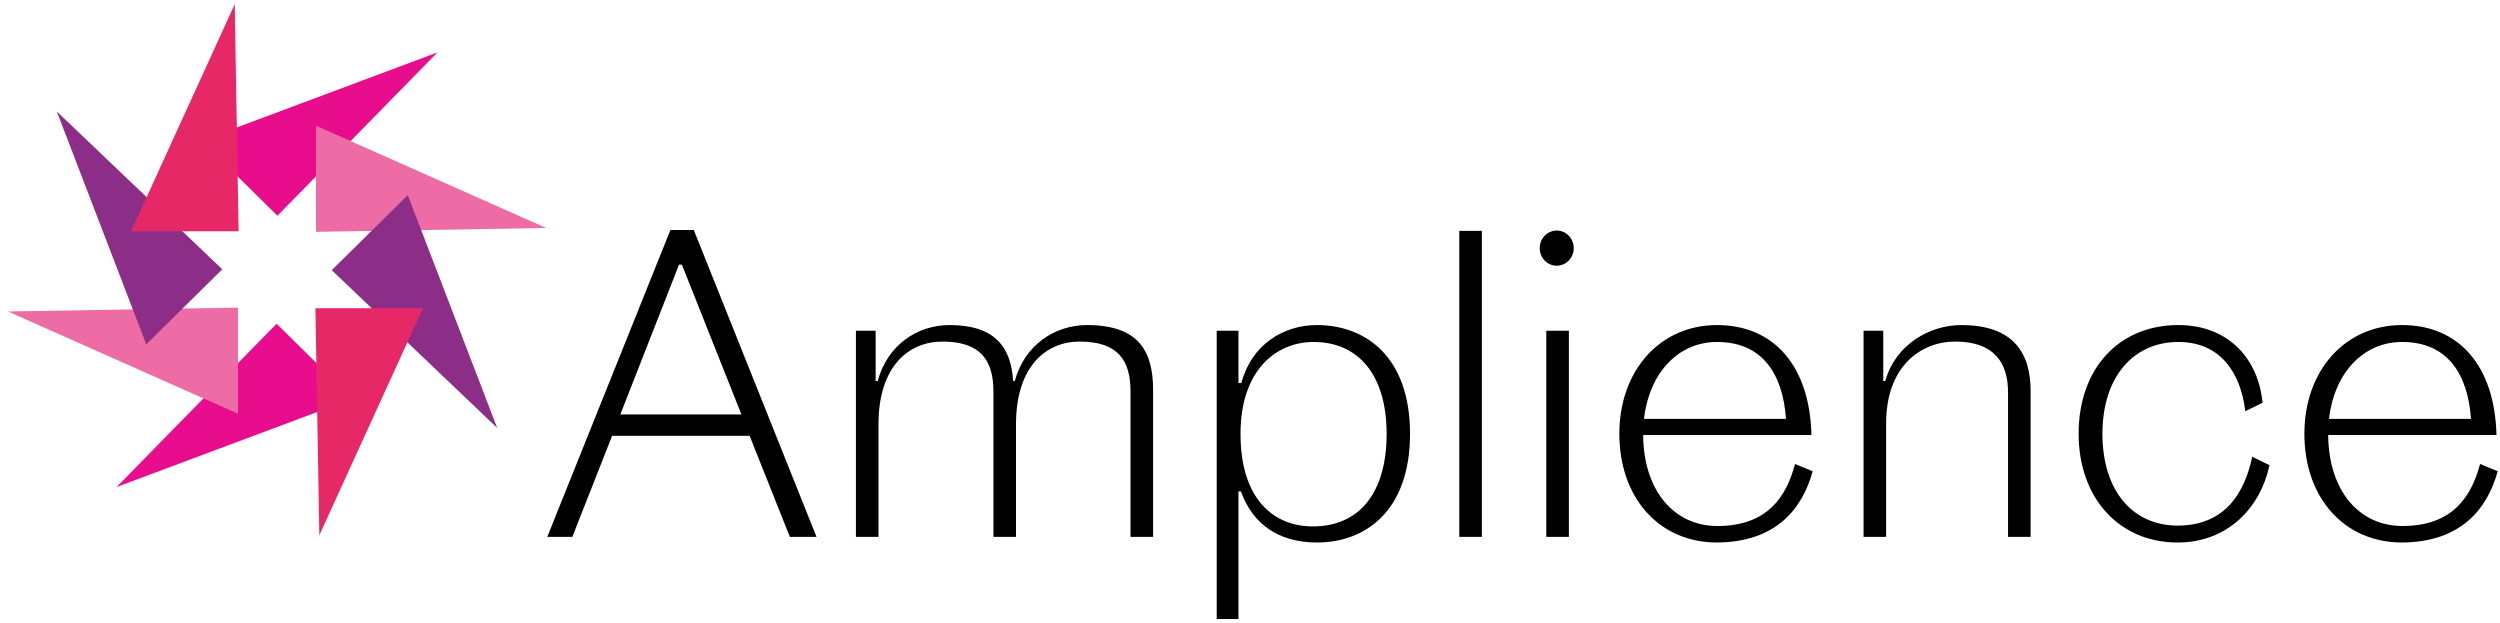
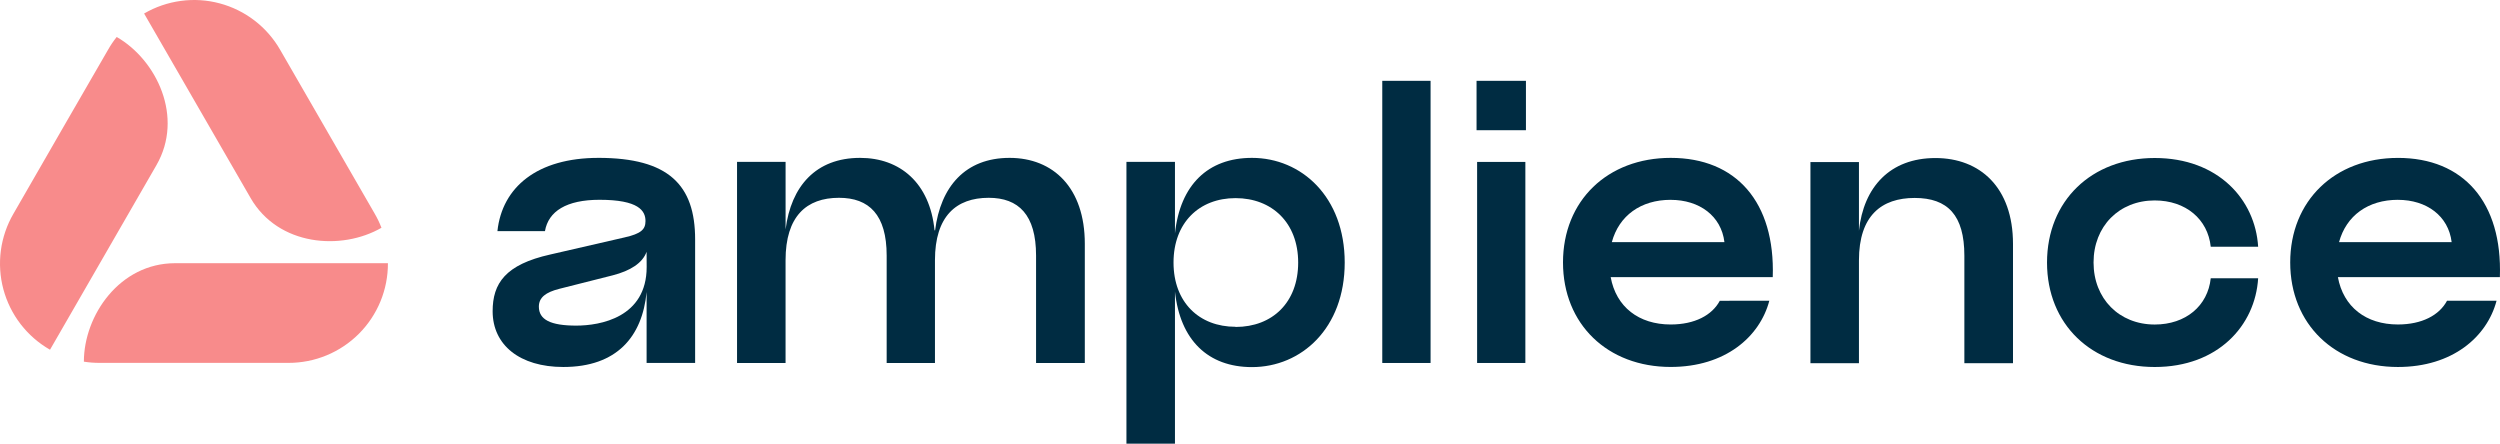
- <svg xmlns="http://www.w3.org/2000/svg" version="1.1" id="Layer_1" x="0px" y="0px" viewBox="0 0 217 54" style="enable-background:new 0 0 217 54" xml:space="preserve" width="217" height="54">
-   <g stroke="none" stroke-width="1" fill="none" fill-rule="evenodd">
-     <g transform="translate(-169, -51)">
-       <g transform="translate(165, 51)">
-         <g transform="translate(112.5, 26.5) rotate(-90) translate(-112.5, -26.5) translate(85, -82)">
-           <path d="M30.936,135.124 C30.936,135.939 31.619,136.601 32.461,136.601 C33.304,136.601 33.988,135.939 33.988,135.124 C33.988,134.308 33.304,133.647 32.461,133.647 C31.619,133.647 30.936,134.308 30.936,135.124" id="Fill-17" fill="currentColor" />
-           <path d="M34.034,60.222 L34.034,58.191 L7.399,47.503 L7.399,49.677 L16.173,53.132 L16.173,65.067 L7.399,68.559 L7.399,70.875 L34.034,60.222 Z M31.028,58.939 L31.028,59.189 L18.025,64.356 L18.025,53.844 L31.028,58.939 Z M7.399,74.294 L7.399,76.254 L17.186,76.254 C22.185,76.254 24.352,78.855 24.352,81.812 C24.352,85.125 22.709,86.23 20.017,86.23 L7.399,86.23 L7.399,88.189 L17.186,88.189 C22.185,88.189 24.352,90.79 24.352,93.711 C24.352,97.06 22.709,98.129 20.017,98.129 L7.399,98.129 L7.399,100.089 L20.123,100.089 C23.443,100.089 25.785,98.913 25.785,94.352 C25.785,91.574 24.072,88.937 20.927,88.082 L20.927,87.94 C23.828,87.761 25.785,86.408 25.785,82.417 C25.785,79.638 24.072,77.037 20.927,76.183 L20.927,76.005 L25.295,76.005 L25.295,74.294 L7.399,74.294 Z M0.269,107.499 L11.349,107.499 L11.349,107.712 C8.518,108.71 6.91,110.991 6.91,114.303 C6.91,118.543 9.671,122.391 16.348,122.391 C23.058,122.391 25.785,118.507 25.785,114.303 C25.785,111.417 24.107,108.639 20.752,107.748 L20.752,107.499 L25.295,107.499 L25.295,105.61 L0.269,105.61 L0.269,107.499 Z M16.348,107.677 C21.835,107.677 24.317,110.74 24.317,114.018 C24.317,117.938 21.415,120.359 16.348,120.359 C11.279,120.359 8.308,118.044 8.308,113.947 C8.308,110.598 10.615,107.677 16.348,107.677 L16.348,107.677 Z M7.399,126.666 L7.399,128.625 L33.963,128.625 L33.963,126.666 L7.399,126.666 Z M7.399,134.219 L7.399,136.178 L25.295,136.178 L25.295,134.219 L7.399,134.219 Z M8.343,149.074 C8.343,145.298 11.419,142.661 16.243,142.626 L16.243,157.233 C22.255,157.09 25.785,153.955 25.785,149.038 C25.785,144.086 21.835,140.559 16.348,140.559 C10.79,140.559 6.91,144.015 6.91,149.038 C6.945,154.169 9.846,156.449 13.097,157.339 L13.726,155.808 C10.895,155.059 8.343,153.421 8.343,149.074 L8.343,149.074 Z M24.317,149.038 C24.317,152.921 21.625,154.738 17.641,155.025 L17.641,142.697 C21.66,143.161 24.317,145.69 24.317,149.038 L24.317,149.038 Z M7.399,161.757 L7.399,163.716 L17.256,163.716 C22.29,163.716 24.352,166.816 24.352,169.702 C24.352,173.015 22.604,174.298 19.947,174.298 L7.399,174.298 L7.399,176.257 L20.052,176.257 C23.338,176.257 25.785,174.796 25.785,170.236 C25.785,167.493 24.072,164.501 20.927,163.645 L20.927,163.467 L25.295,163.467 L25.295,161.757 L7.399,161.757 Z M16.348,180.425 C10.685,180.425 6.91,184.024 6.91,189.011 C6.91,193.465 10.056,196.244 13.622,196.991 L14.355,195.495 C11.174,194.818 8.378,193.108 8.378,189.011 C8.378,185.128 11.384,182.492 16.348,182.492 C21.311,182.492 24.317,185.199 24.317,189.082 C24.317,192.717 21.66,194.498 18.305,194.889 L19.039,196.386 C22.674,196.066 25.785,193.571 25.785,189.082 C25.785,183.916 22.01,180.425 16.348,180.425 L16.348,180.425 Z M8.343,208.534 C8.343,204.759 11.419,202.122 16.243,202.086 L16.243,216.693 C22.255,216.55 25.785,213.416 25.785,208.499 C25.785,203.547 21.835,200.02 16.348,200.02 C10.79,200.02 6.91,203.476 6.91,208.499 C6.945,213.629 9.846,215.908 13.097,216.8 L13.726,215.268 C10.895,214.52 8.343,212.882 8.343,208.534 L8.343,208.534 Z M24.317,208.499 C24.317,212.382 21.625,214.199 17.641,214.484 L17.641,202.157 C21.66,202.621 24.317,205.15 24.317,208.499 L24.317,208.499 Z" id="Fill-19" fill="currentColor" />
-           <g id="star" transform="translate(7.537607, 0.683886)">
-             <polygon fill="#E80D8C" points="27.737 23.398 34.251 16.797 41.911 37.284" />
-             <polygon fill="#E80D8C" points="18.363 23.324 11.849 29.925 4.189 9.439" />
-             <polygon fill="#ED6CA5" points="26.338 26.746 35.55 26.746 26.674 46.722" />
-             <polygon fill="#ED6CA5" points="19.427 -1.77635684e-15 10.55 19.976 19.762 19.976" />
-             <polygon fill="#8C2E87" points="23.013 28.111 29.527 34.712 9.312 42.476" />
-             <polygon fill="#8C2E87" points="23.087 18.611 16.573 12.01 36.788 4.246" />
-             <polygon fill="#E62966" points="19.71 26.694 19.71 36.03 -1.0658141e-14 27.033" />
-             <polygon fill="#E62966" points="46.101 19.69 26.39 10.694 26.39 20.028" />
-           </g>
-         </g>
+ <svg xmlns="http://www.w3.org/2000/svg" id="amp-logo" data-name="Layer 2" viewBox="0 0 2000 354.95">
+   <defs>
+     <style>
+       .cls-1 {
+         fill: #f88b8b;
+       }
+ 
+       .cls-1, .cls-2 {
+         stroke-width: 0px;
+       }
+ 
+       .cls-2 {
+         fill: #002c42;
+       }
+     </style>
+   </defs>
+   <g id="Amplience_Logos_RGB">
+     <g>
+       <path id="Icon" class="cls-1" d="m140.1,210.56c-44.44,0-73,41.85-73,78.78,4.15.65,8.34.97,12.54.96h151.16c10.47.02,20.83-2.03,30.51-6.04,9.67-4,18.46-9.88,25.85-17.29,7.39-7.41,13.24-16.21,17.22-25.89,3.98-9.68,6-20.06,5.96-30.52h-170.22Zm-14.99-78.36c22.22-38.5.23-84.21-31.74-102.62-2.62,3.26-4.97,6.74-7.02,10.39-2.69,4.56-60.54,104.75-75.58,130.99-5.27,9.05-8.69,19.06-10.08,29.44C-.69,210.79,0,221.34,2.72,231.46c2.72,10.12,7.41,19.59,13.81,27.89,6.4,8.29,14.38,15.24,23.48,20.43l85.1-147.58Zm75.34,26.18c22.22,38.5,72.75,42.29,104.72,23.84-1.5-3.91-3.32-7.7-5.43-11.32-2.62-4.68-60.44-104.79-75.58-130.99-5.21-9.09-12.17-17.06-20.48-23.44-8.3-6.39-17.79-11.07-27.91-13.77C165.66-.02,155.1-.69,144.72.71c-10.38,1.4-20.39,4.83-29.44,10.11l85.17,147.55Z" />
+       <g id="Text">
+         <path class="cls-2" d="m1918.33,126.33c-50.54,0-86.16,34.23-86.16,83.63s35.62,83.63,86.16,83.63c43.73,0,71.31-24.15,78.91-52.98h-39.63c-6.15,11.54-20.03,18.97-39.28,18.97-25.5,0-43.65-14.01-48.02-37.9h129.59c2.09-59.98-29.17-95.36-81.57-95.36Zm-47.09,67.35c5.77-21.19,23.22-33.83,47.12-33.83l-.02.02c22.98,0,40.45,12.88,42.98,33.81h-90.07Z" />
+         <path class="cls-2" d="m1723.79,160.36c24.82,0,42.49,14.97,44.8,37.03h37.93c-2.31-37.9-32.16-70.99-82.73-70.99s-86.17,34.23-86.17,83.63,35.67,83.57,86.17,83.57,80.42-33.09,82.73-71.01h-37.93c-2.31,22.09-19.98,37.03-44.8,37.03-28.49,0-48.95-20.69-48.95-49.64s20.46-49.63,48.95-49.63Z" />
+         <path class="cls-2" d="m1548.34,126.43c-36.37,0-57.49,23.2-61.18,58.13v-54.91h-38.81v160.89h38.81v-82.26c0-35.89,18.16-49.92,44.59-49.92s39.74,13.8,39.74,46.2v85.98h38.91v-95.4c0-45.26-26.43-68.71-62.05-68.71Z" />
+         <path class="cls-2" d="m1336.56,126.3c-50.54,0-86.16,34.23-86.16,83.63s35.62,83.63,86.16,83.63c43.71,0,71.3-24.15,78.9-52.97l-39.62.03c-6.16,11.54-20.03,18.97-39.28,18.97-25.51,0-43.66-14.01-48.02-37.9h129.66c2.01-59.96-29.24-95.39-81.64-95.39Zm-47.09,67.39c5.74-21.19,23.2-33.83,47.09-33.83v.02c22.99,0,40.45,12.88,42.98,33.81h-90.07Z" />
+         <rect class="cls-2" x="1181.24" y="64.66" width="39.51" height="39.51" />
+         <rect class="cls-2" x="1181.69" y="129.54" width="38.6" height="160.84" />
+         <rect class="cls-2" x="1105.82" y="64.66" width="38.64" height="225.72" />
+         <path class="cls-2" d="m1001.56,126.3c-35.17,0-57.45,21.59-61.59,60.43v-57.21h-38.82v225.43h38.82v-121.7c4.14,38.82,26.42,60.43,61.59,60.43,39.51,0,74.21-31.03,74.21-83.65s-34.7-83.73-74.21-83.73Zm-13.11,135.26v-.13c-29.16,0-49.63-19.63-49.63-51.4s20.45-51.53,49.63-51.53,50.09,19.76,50.09,51.53-20.45,51.53-50.09,51.53Z" />
+         <path class="cls-2" d="m807.66,126.3c-35.42,0-55.21,23.04-59.58,57.97h-.45c-3.75-37.98-27.65-57.97-59.58-57.97-35.42,0-55.21,22.75-59.58,57.21v-53.99h-38.84v160.86h38.82v-82.22c0-35.2,16.76-49.92,42.73-49.92,24.12,0,38.15,13.56,38.15,46.2v85.94h38.64v-82.22c0-35.2,17-49.92,42.98-49.92,23.9,0,37.9,13.56,37.9,46.2v85.94h39v-95.37c0-44.81-25.28-68.71-60.2-68.71Z" />
+         <path class="cls-2" d="m478.69,126.3c-48.79,0-76.98,23.33-80.75,58.59h38.03c2.74-15.91,17.26-25.06,43.64-25.06,31.25,0,36.78,8.74,36.78,17,0,6.67-3.45,10.11-16.78,13.11l-59.29,13.64c-36.07,8.05-46.21,23.14-46.21,45.42,0,27.12,21.83,44.59,56.52,44.59,42.75,0,63.2-24.15,66.65-59.98v56.76h38.82v-98.8c.03-43.67-21.34-65.28-77.4-65.28Zm-17.71,134.19c-20.69,0-29.89-4.83-29.89-15.17,0-7.36,5.52-11.5,16.33-14.25l42.73-10.8c14.25-3.67,23.9-9.87,27.12-18.84l.06,12.19c0,40.43-37.23,46.87-56.36,46.87Z" />
      </g>
    </g>
  </g>
</svg>
